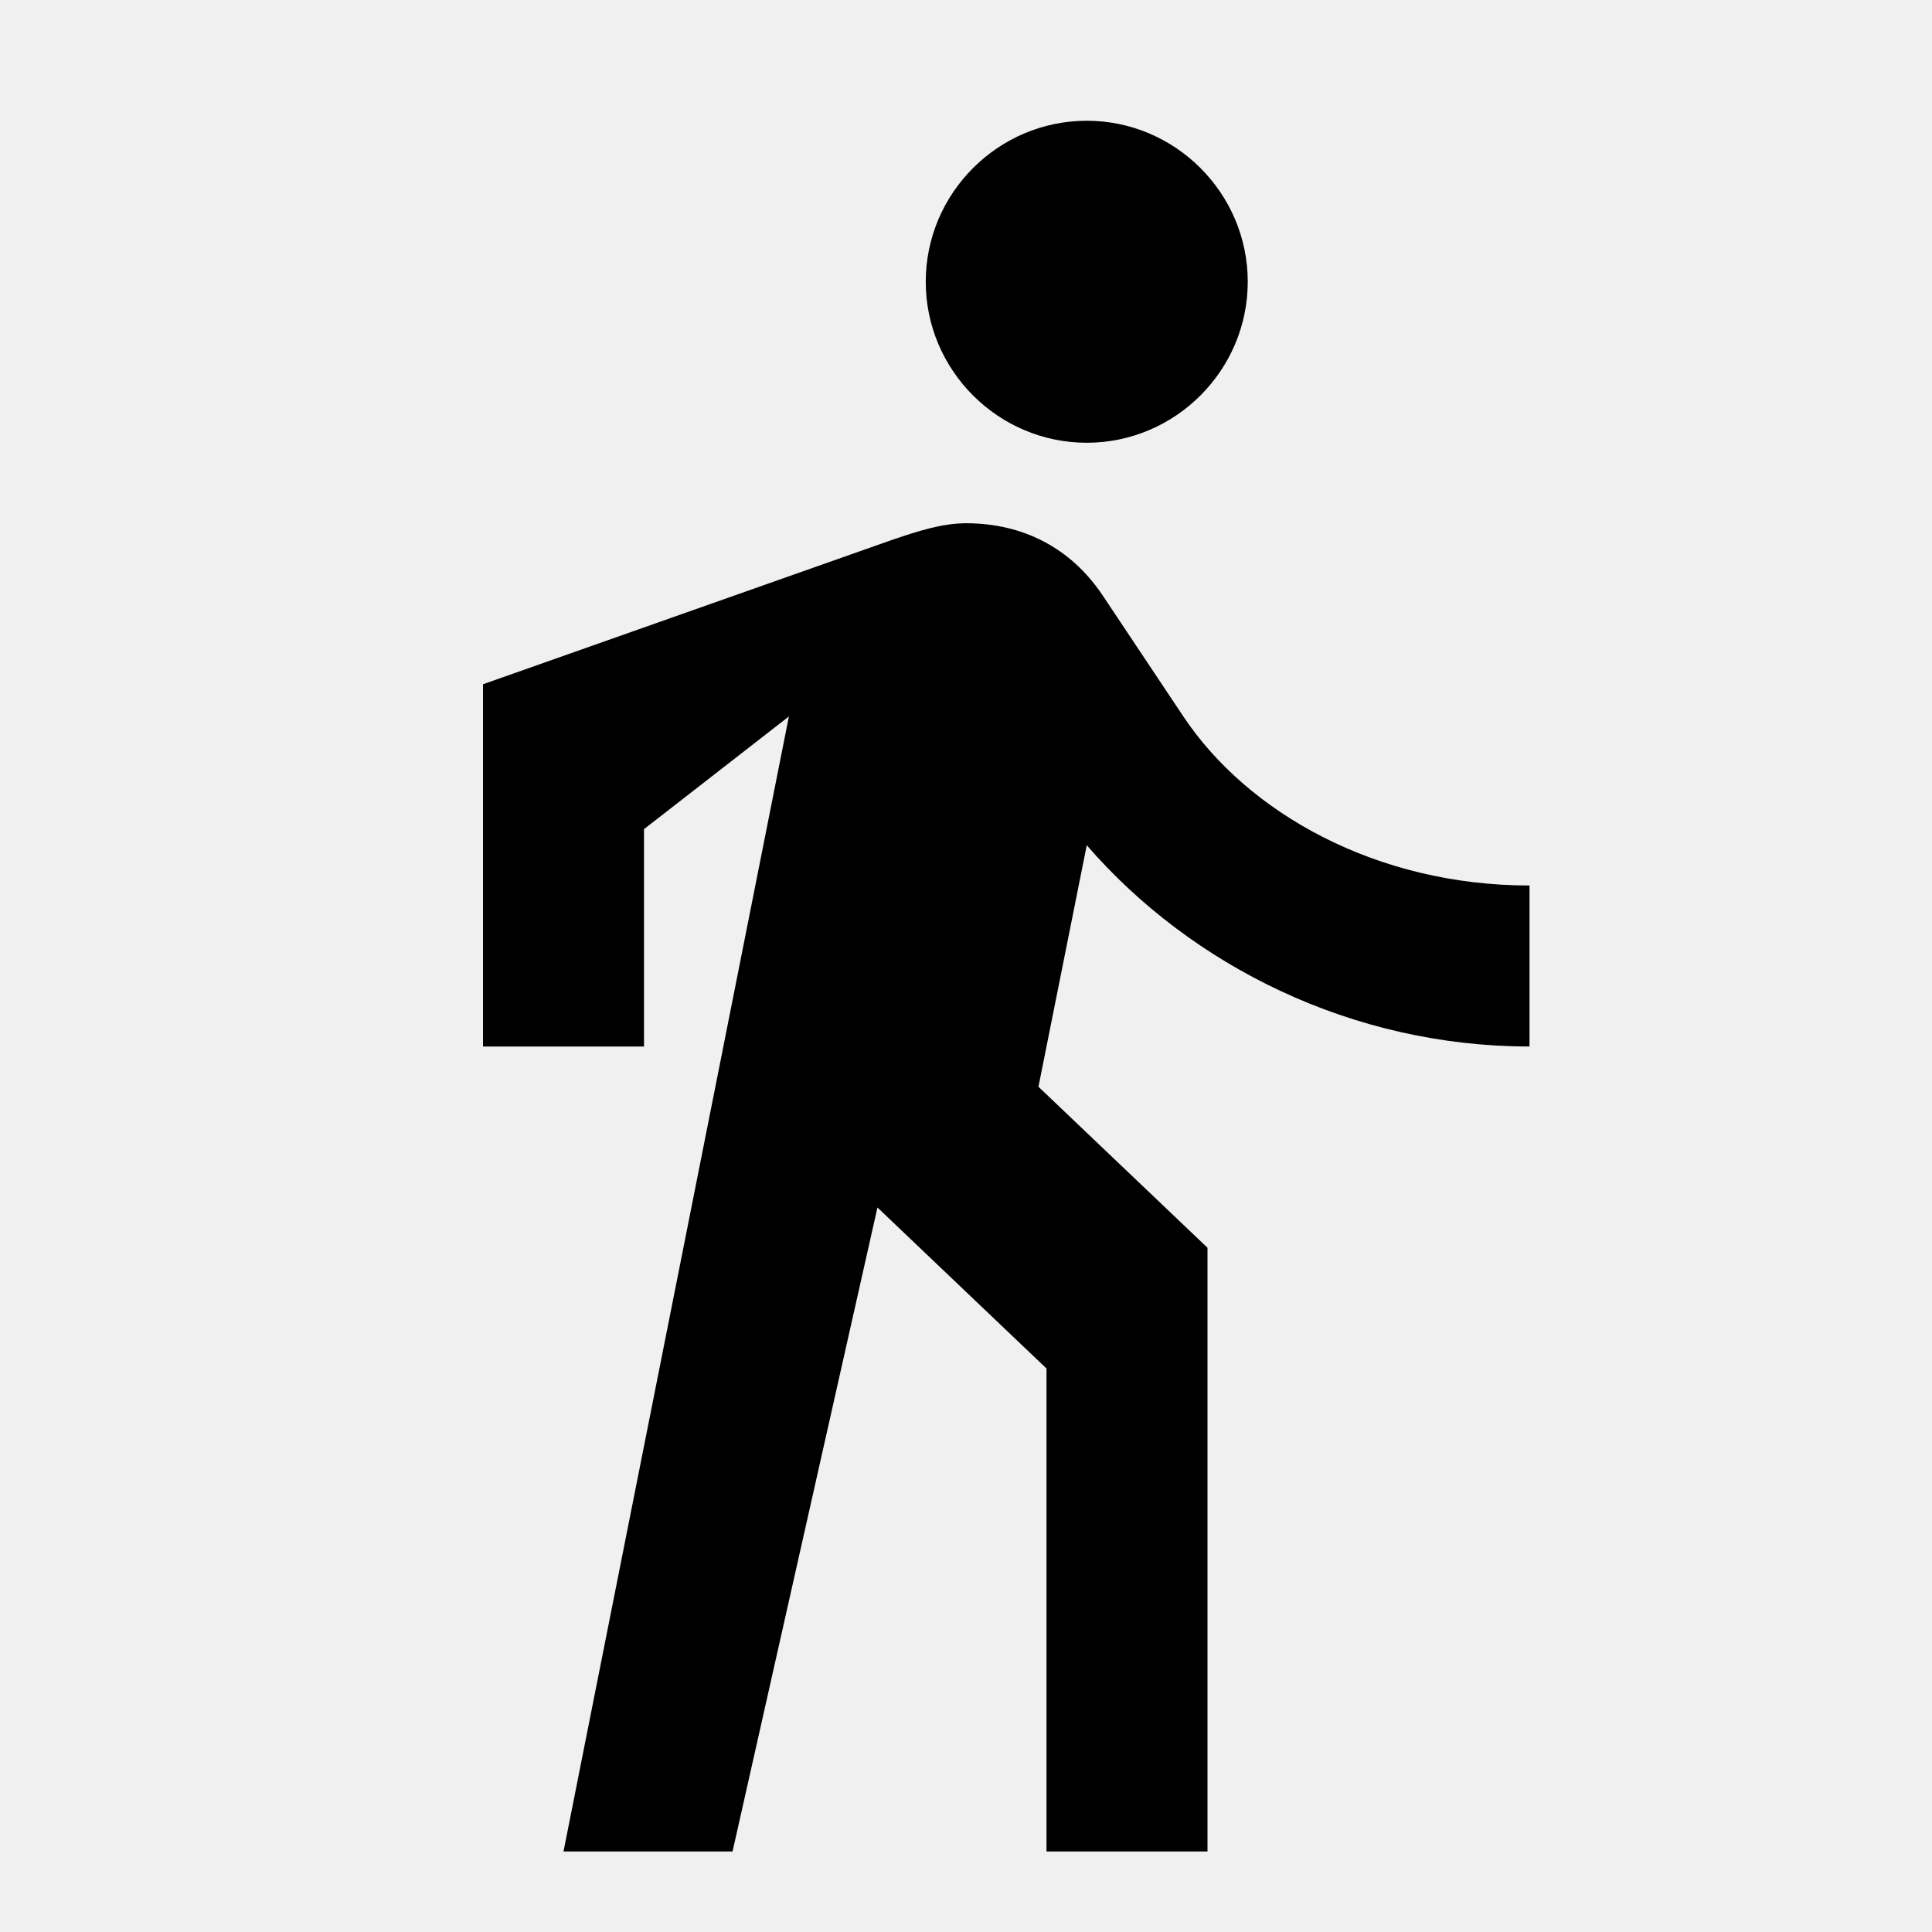
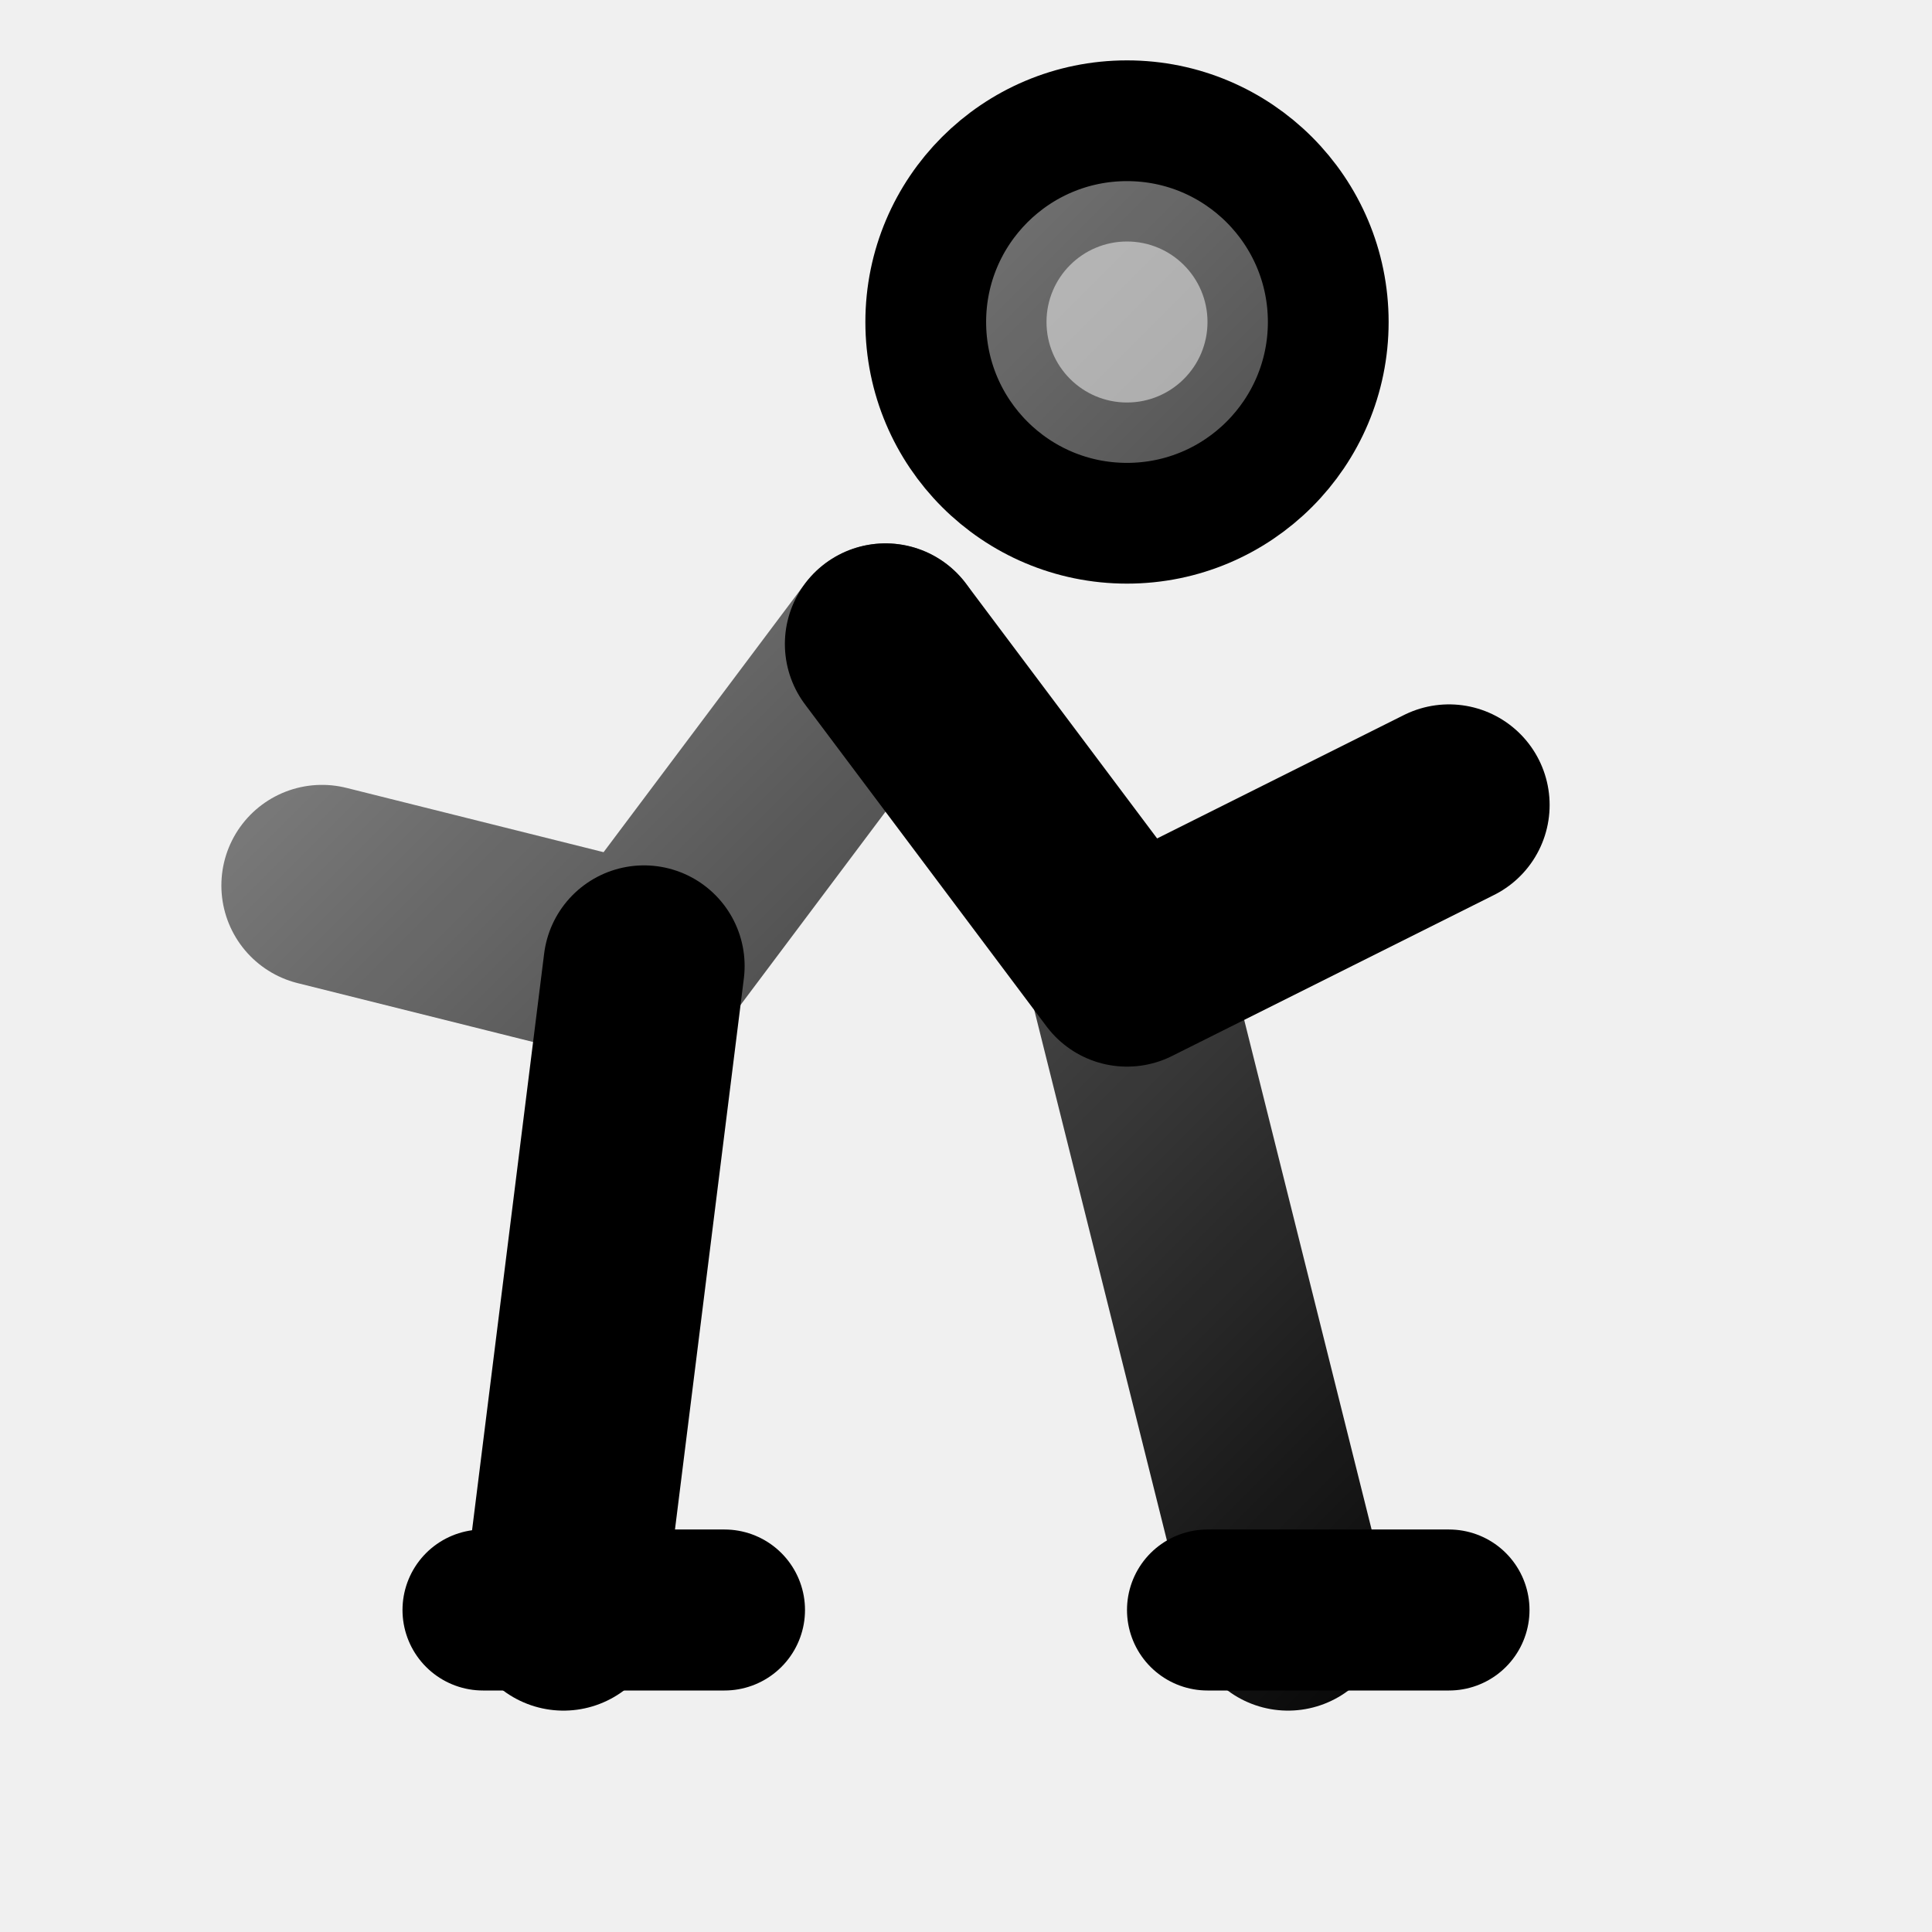
<svg xmlns="http://www.w3.org/2000/svg" width="24" height="24" viewBox="0 0 24 24" fill="none">
-   <path d="M13.5 5.5C14.6 5.5 15.5 4.6 15.5 3.5C15.5 2.4 14.6 1.5 13.5 1.5C12.4 1.5 11.5 2.4 11.5 3.5C11.5 4.6 12.4 5.5 13.5 5.5ZM9.8 8.9L7 23H9.1L10.9 15L13 17V23H15V15.5L12.9 13.5L13.5 10.5C14.8 12 16.8 13 19 13V11C17.1 11 15.5 10.1 14.7 8.9L13.7 7.4C13.3 6.8 12.7 6.5 12 6.5C11.7 6.5 11.4 6.6 11.1 6.7L6 8.5V13H8V10.3L9.8 8.9Z" fill="currentColor" />
+   <defs>
+     <linearGradient id="sportGrad" x1="4" y1="4" x2="20" y2="20" gradientUnits="userSpaceOnUse">
+       <stop offset="0%" stop-color="currentColor" stop-opacity="0.4" />
+       <stop offset="100%" stop-color="currentColor" />
+     </linearGradient>
+   </defs>
+   <circle cx="14" cy="4" r="2.5" fill="url(#sportGrad)" stroke="currentColor" stroke-width="1.5" />
+   <path d="M11 8L8 12L4 11" stroke="url(#sportGrad)" stroke-width="2.5" stroke-linecap="round" stroke-linejoin="round" />
+   <path d="M11 8L14 12L18 10" stroke="currentColor" stroke-width="2.5" stroke-linecap="round" stroke-linejoin="round" />
+   <path d="M14 12L16 20" stroke="url(#sportGrad)" stroke-width="2.5" stroke-linecap="round" />
+   <path d="M8 12L7 20" stroke="currentColor" stroke-width="2.5" stroke-linecap="round" />
+   <circle cx="14" cy="4" r="1" fill="white" opacity="0.5" />
+   <path d="M6 20H9M15 20H18" stroke="currentColor" stroke-width="2" stroke-linecap="round" />
</svg>
